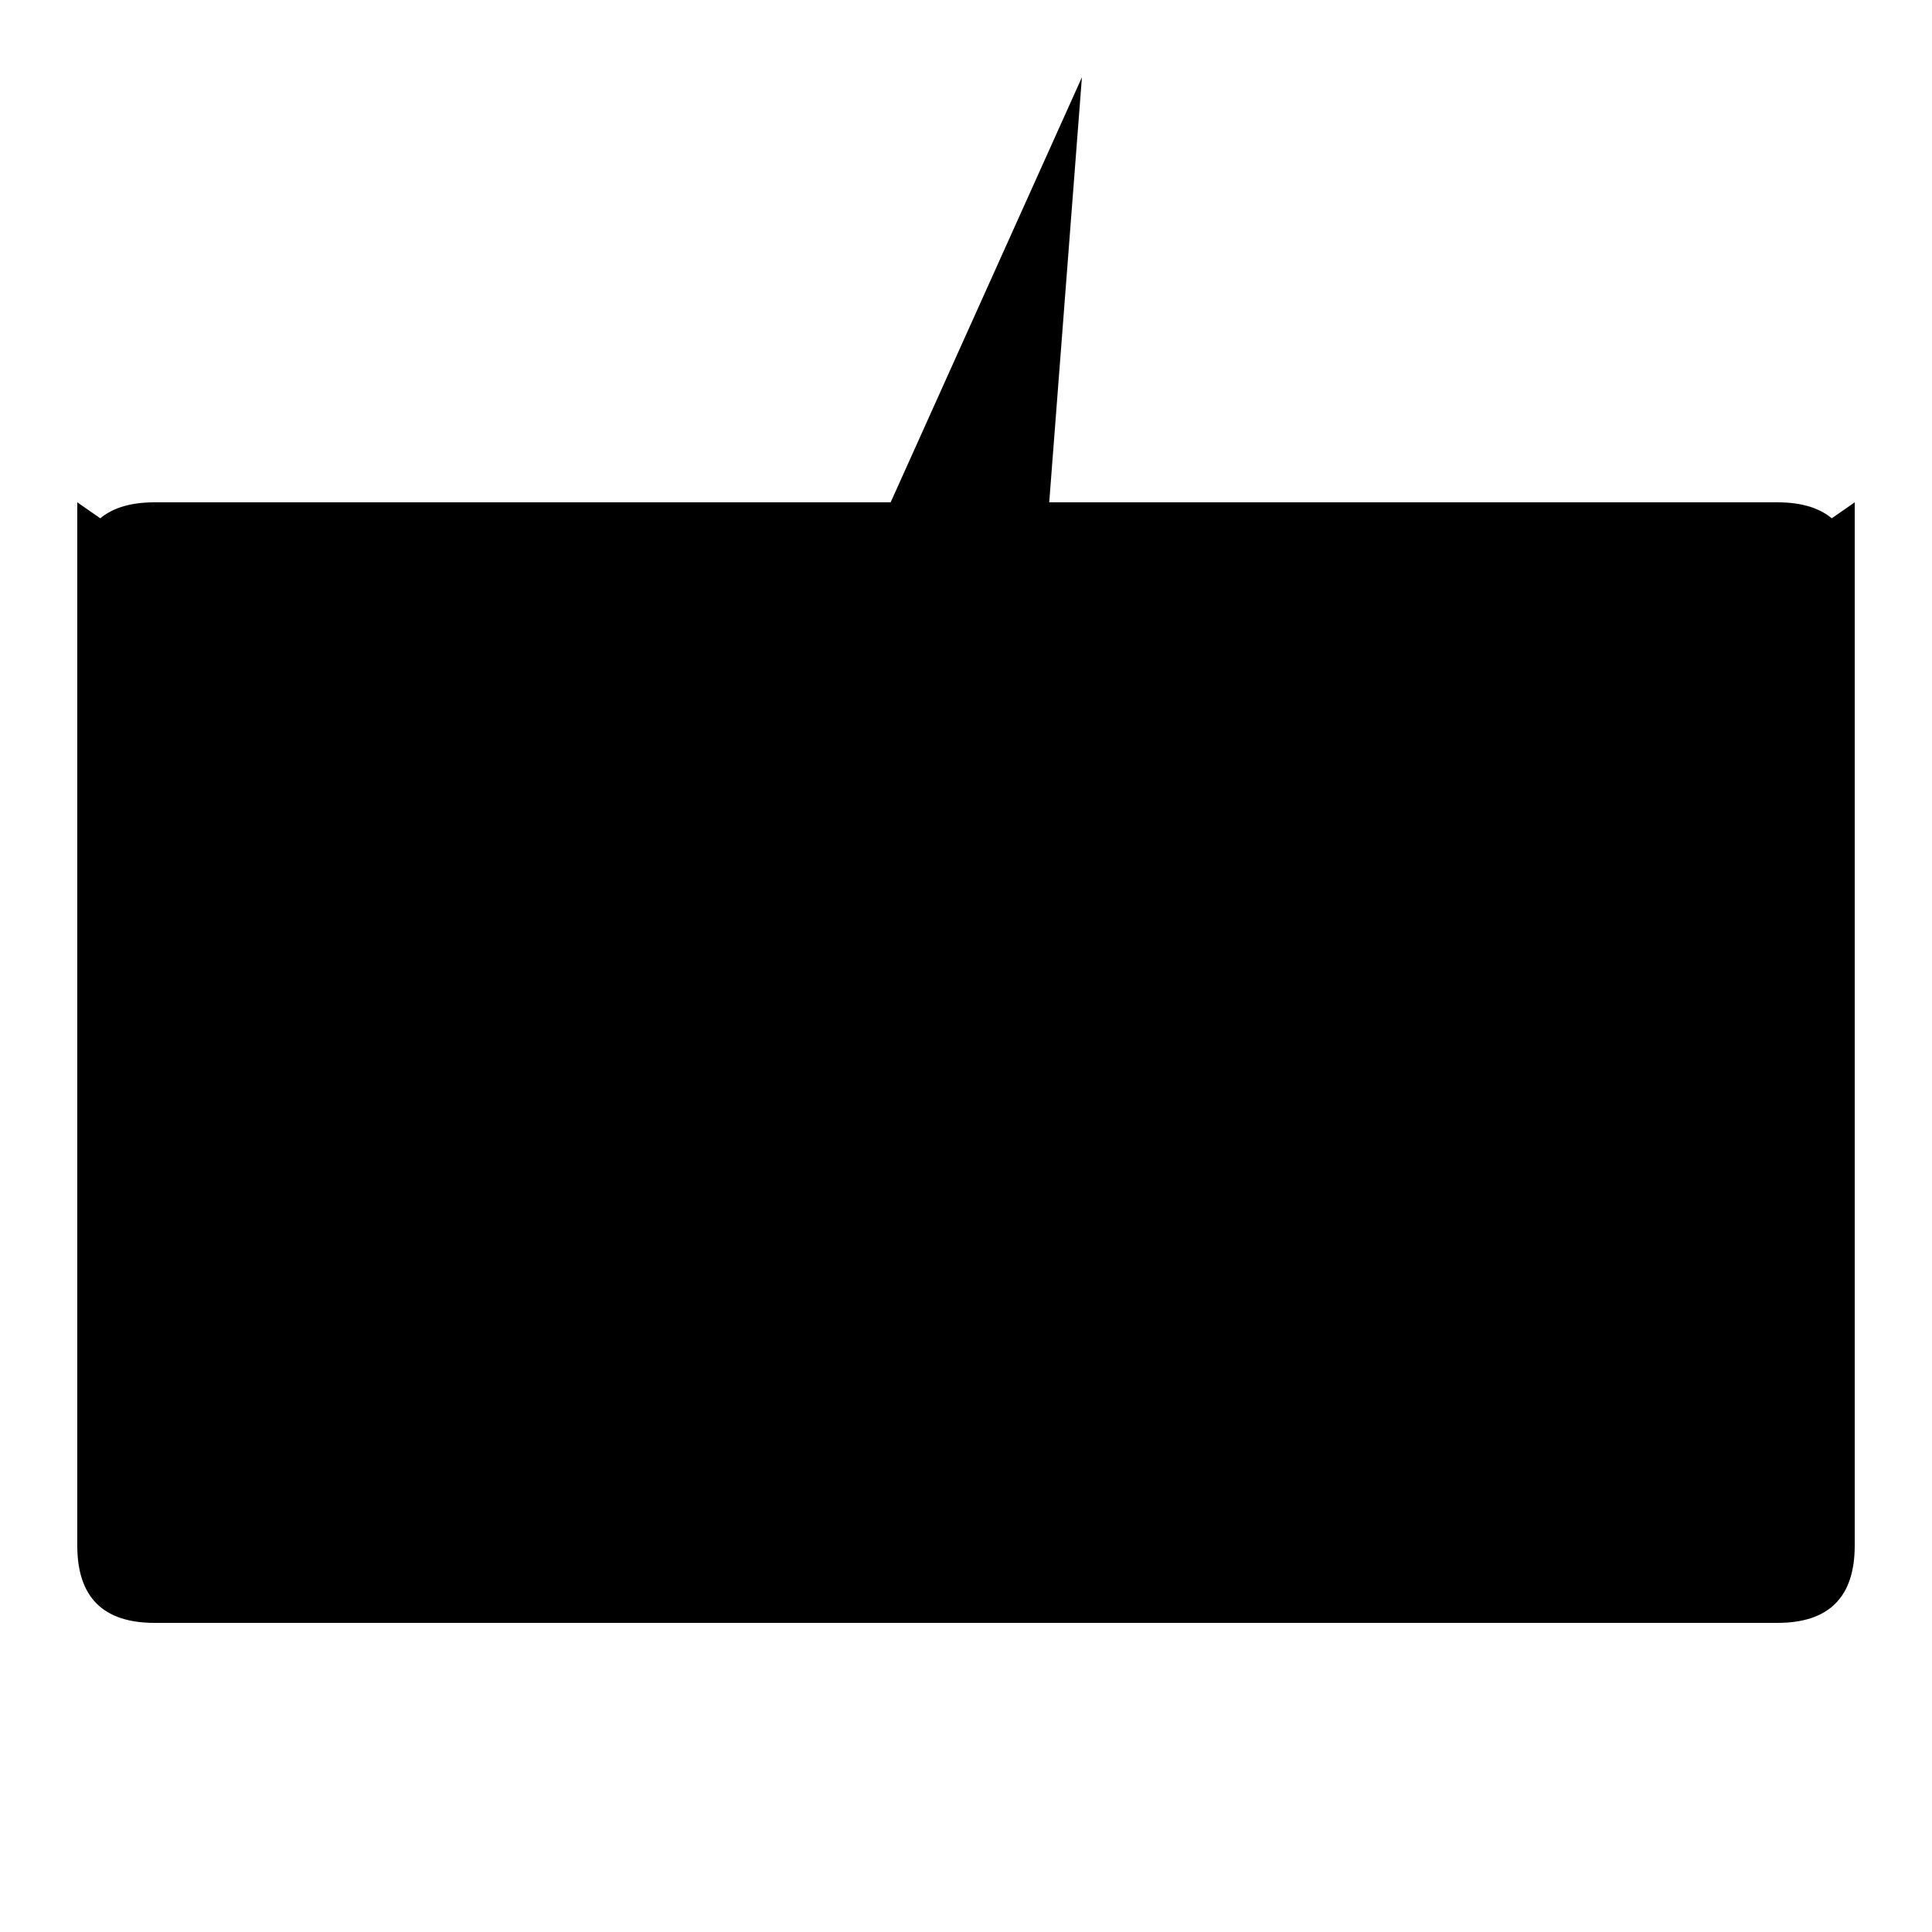
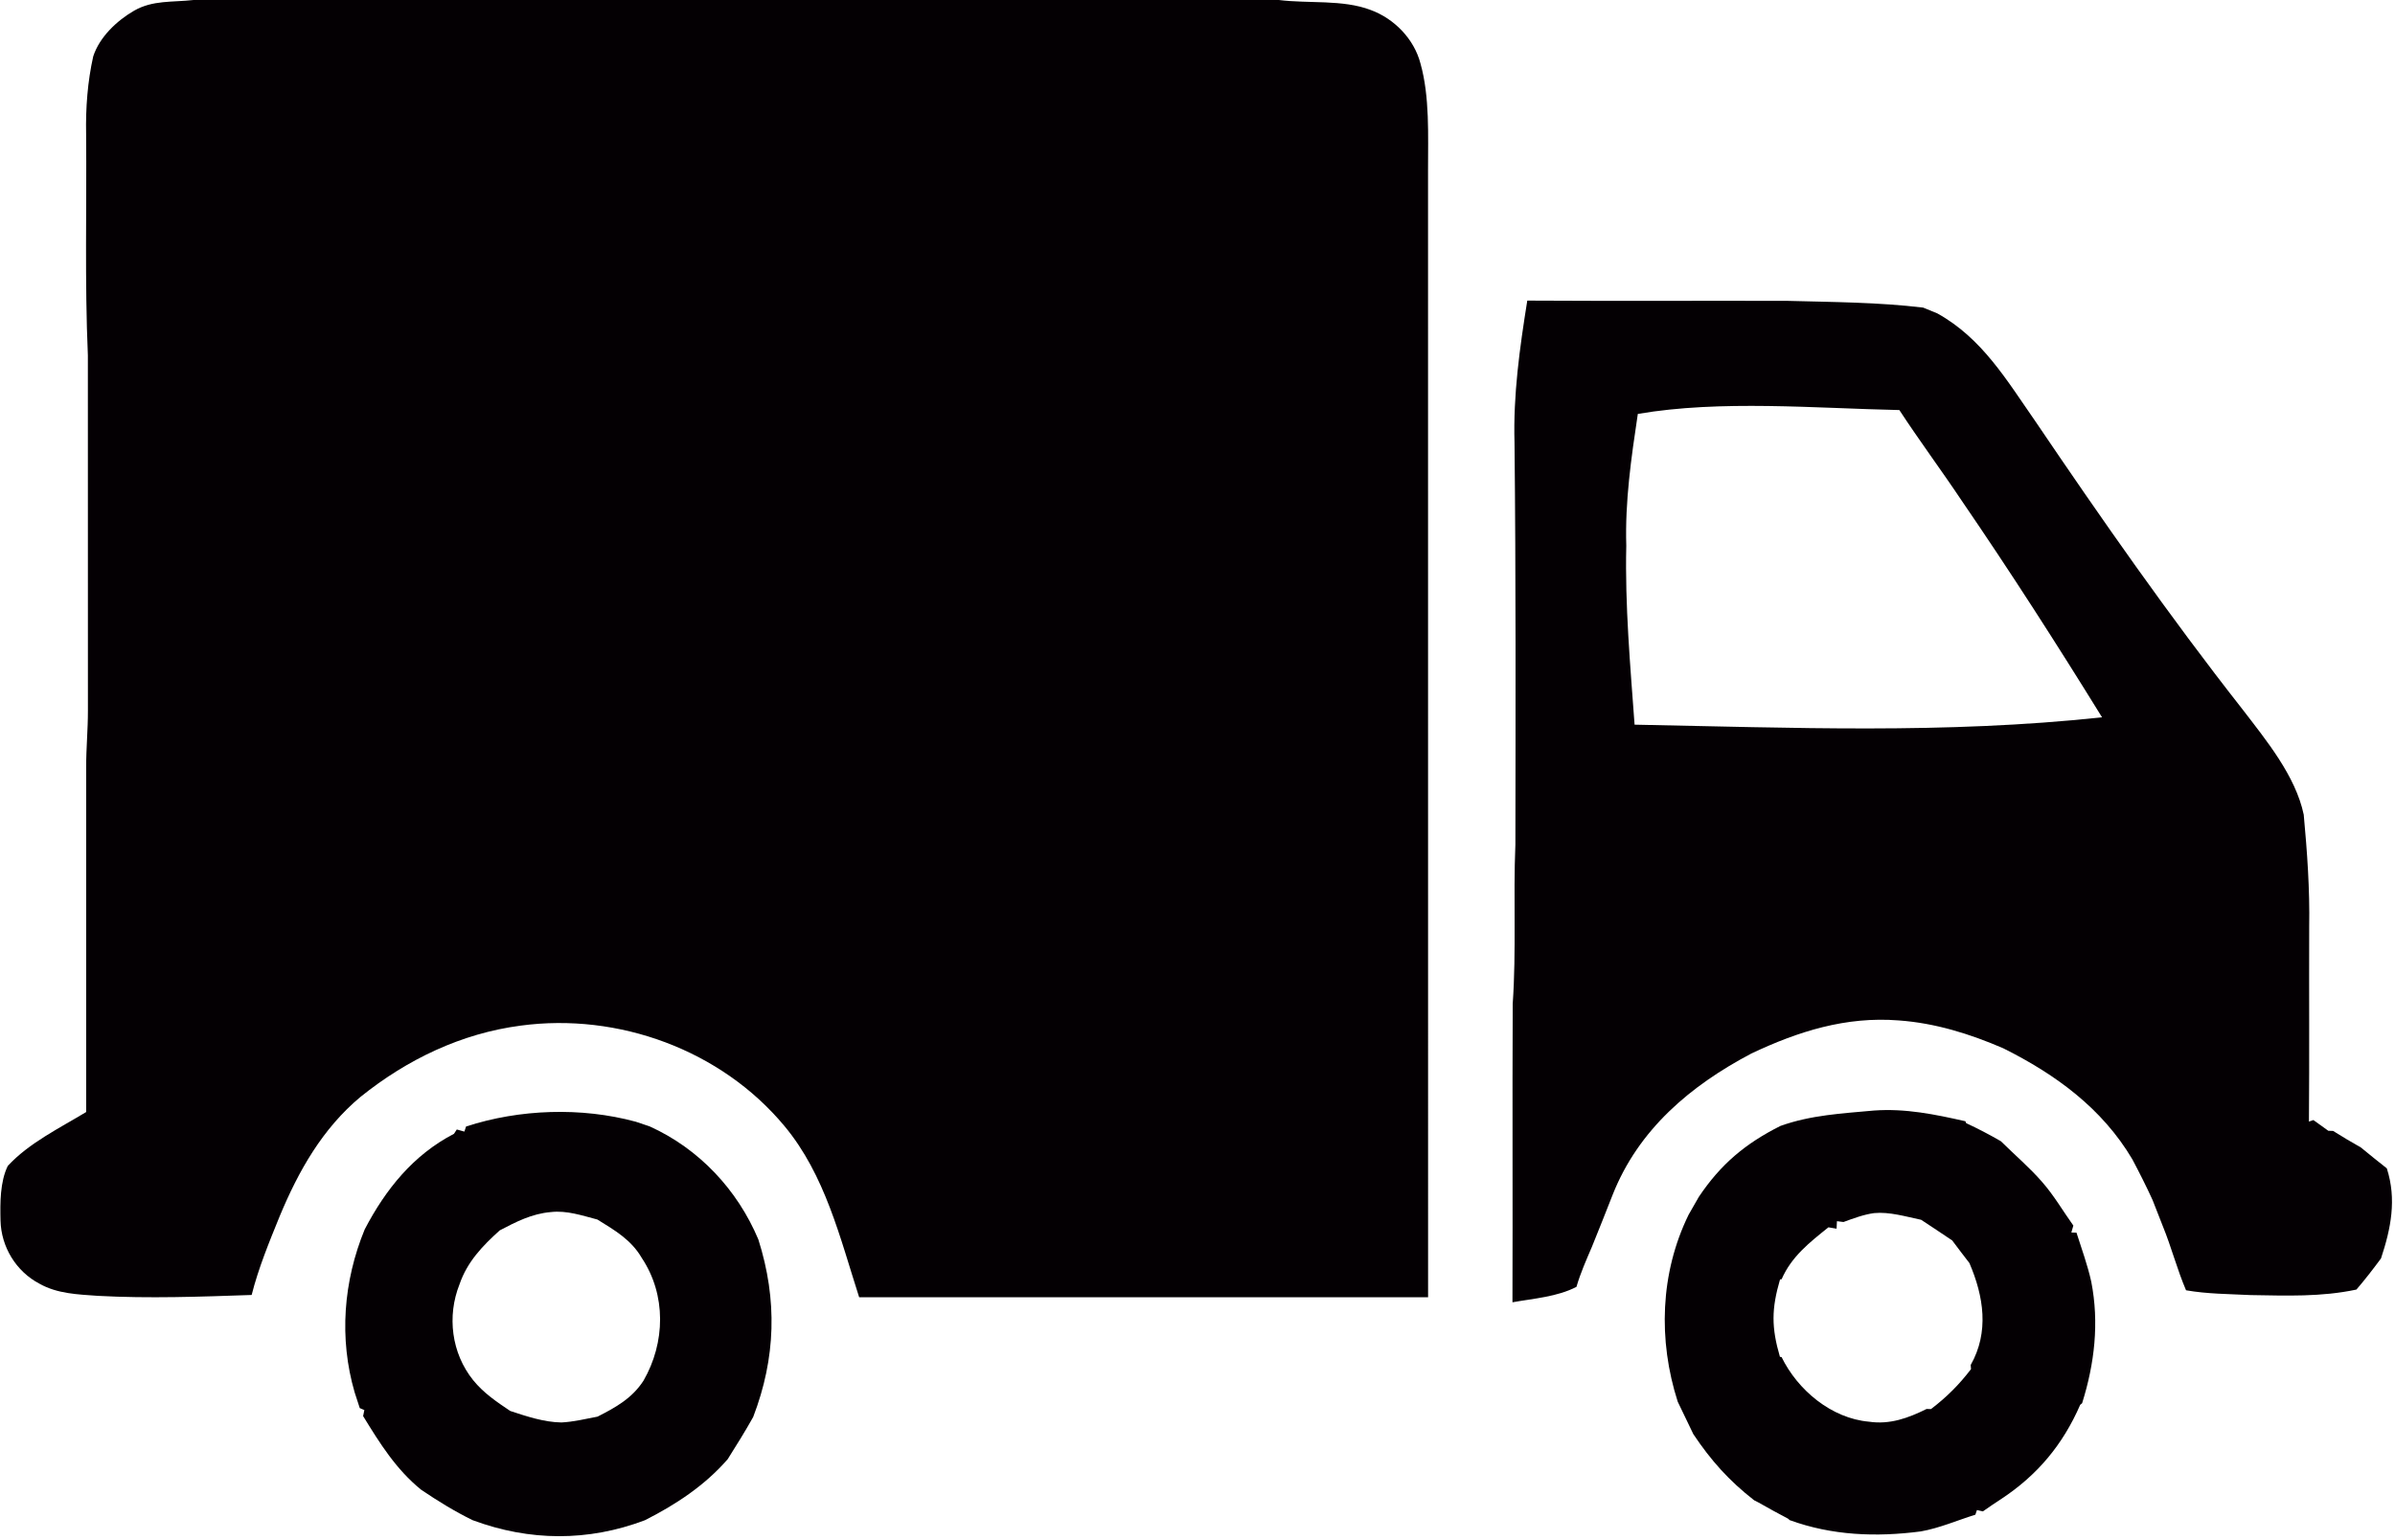
- <svg xmlns="http://www.w3.org/2000/svg" viewBox="0 0 100 100">
-   <path d="M4,30 Q4,26 8,26 L92,26 Q96,26 96,30 L96,80 Q96,84 92,84 L8,84 Q4,84 4,80 Z" fill="currentColor" />
-   <path d="M4,26 L50,58 L96,26 L96,30 L50,62 L4,30 Z" fill="currentColor" />
-   <polygon points="56,4 38,44 52,44 42,74 70,30 54,30" fill="currentColor" />
+ <svg xmlns="http://www.w3.org/2000/svg" width="465px" height="299px" viewBox="0 0 465 299" version="1.1">
+   <g id="Page-1" stroke="none" stroke-width="1" fill="none" fill-rule="evenodd">
+     <g id="icon-mask" fill="#040003" fill-rule="nonzero">
+       <g id="Group">
+         <g id="p1-link" transform="translate(0.070943, 0)">
+           <path d="M37.509,0 L248.219,0 C253.909,0.72 260.629,-0.13 266.029,1.93 C270.619,3.6 274.489,7.57 275.719,12.33 C277.539,18.79 277.179,26.35 277.189,33 C277.199,105.98 277.179,178.96 277.199,251.94 C240.379,251.94 203.559,251.93 166.739,251.94 C163.039,240.46 160.139,228.18 152.239,218.7 C139.949,203.91 119.989,196.63 101.019,199.19 C89.499,200.69 78.959,205.77 69.959,213 C62.549,219.16 57.889,227.41 54.239,236.19 C52.209,241.18 50.109,246.27 48.789,251.5 C38.859,251.84 28.859,252.21 18.939,251.67 C15.049,251.39 11.069,251.28 7.589,249.31 C3.049,246.93 0.149,242.16 0.029,237.04 C-0.051,233.65 -0.071,229.51 1.439,226.44 C5.519,222 11.539,219.07 16.659,215.97 C16.669,193.65 16.669,171.33 16.659,149.01 C16.649,145.33 17.009,141.67 16.999,138 C16.979,115 16.999,92 16.989,69.01 C16.369,54.69 16.779,40.33 16.649,26 C16.549,20.99 16.929,15.84 18.029,10.95 C19.249,7.19 22.609,4.02 25.959,2.08 C29.599,-0.01 33.359,0.47 37.509,0 Z" id="p1" />
+         </g>
+         <g id="p2-link" transform="translate(293.65, 58.38)">
+           <path d="M2.88,-1.42108547e-14 C19.71,0.1 36.55,0.01 53.38,0.05 C62.2,0.29 70.96,0.31 79.74,1.36 C80.65,1.74 81.56,2.11 82.48,2.48 C91.19,7.31 95.94,15.43 101.47,23.36 C114.37,42.42 127.51,61.25 141.71,79.34 C146.3,85.33 152.05,92.3 153.63,99.84 C154.3,107.07 154.82,114.36 154.69,121.62 C154.65,134.23 154.74,146.84 154.64,159.45 L155.51,159.15 C156.47,159.85 157.44,160.54 158.4,161.23 L159.33,161.26 C161.1,162.38 162.9,163.44 164.72,164.47 C166.4,165.83 168.06,167.21 169.76,168.53 C171.7,174.54 170.56,180.22 168.63,186.03 C167.1,188.09 165.54,190.12 163.86,192.07 C157.02,193.53 150.23,193.25 143.29,193.14 C139.14,192.93 134.87,192.93 130.78,192.21 C129.04,188.14 127.94,183.83 126.26,179.73 C125.6,178.06 124.94,176.38 124.29,174.7 C123.06,172 121.73,169.37 120.34,166.75 C114.48,156.85 105.41,150.25 95.27,145.2 C88.78,142.4 82.08,140.31 74.99,139.8 C64.78,138.99 55.46,141.92 46.36,146.24 C34.56,152.46 24.46,160.98 19.45,173.67 C18.78,175.35 18.11,177.03 17.46,178.71 C16.78,180.39 16.11,182.06 15.44,183.74 C14.34,186.32 13.21,188.83 12.43,191.54 C8.73,193.48 4.07,193.81 0,194.54 C0.07,175.22 -0.04,155.89 0.05,136.57 C0.77,126.26 0.14,115.96 0.57,105.64 C0.61,79.62 0.67,53.63 0.4,27.62 C0.13,18.3 1.41,9.18 2.88,-1.42108547e-14 Z M24.34,22.01 C23.06,30.55 21.84,38.96 22.1,47.62 C21.83,59.25 22.87,70.77 23.71,82.36 C54.28,82.94 83.97,84.21 114.47,80.93 C105.69,66.71 96.68,52.67 87.24,38.88 C83.28,32.95 79.02,27.22 75.12,21.26 C58.9,20.92 40.41,19.25 24.34,22.01 Z" id="p2" />
+         </g>
+         <g id="p4-link" transform="translate(67.03207, 215.9448)">
+           <path d="M56.398,1.905 C57.308,2.225 58.228,2.535 59.148,2.835 C68.698,7.165 76.168,15.145 80.208,24.785 C83.928,36.495 83.598,47.815 79.198,59.265 C77.638,62.055 75.948,64.755 74.248,67.455 C69.788,72.575 64.188,76.265 58.178,79.305 C47.148,83.475 35.798,83.395 24.758,79.305 C21.248,77.595 17.968,75.565 14.738,73.385 C9.868,69.435 6.698,64.345 3.468,59.075 L3.708,57.905 L2.818,57.525 C2.498,56.505 2.168,55.495 1.828,54.485 C-1.232,43.995 -0.362,32.875 3.778,22.815 C7.838,15.045 13.198,8.355 21.108,4.255 L21.658,3.415 L23.128,3.825 L23.458,2.835 C33.868,-0.555 45.838,-0.955 56.398,1.905 Z M29.988,23.015 C26.638,26.035 23.688,29.105 22.188,33.475 C19.718,39.675 20.628,46.865 24.828,52.095 C26.848,54.595 29.398,56.315 32.038,58.085 C35.198,59.125 38.628,60.275 41.988,60.315 C44.338,60.195 46.678,59.625 48.978,59.185 C52.498,57.405 55.718,55.605 57.908,52.195 C62.158,44.825 62.358,35.535 57.558,28.345 C55.508,24.815 52.308,22.985 48.958,20.905 C46.008,20.135 42.998,19.095 39.918,19.455 C36.238,19.765 33.188,21.335 29.988,23.015 Z" id="p4" />
+         </g>
+         <g id="p5-link" transform="translate(323.2187, 215.5863)">
+           <path d="M40.621,0.094 C46.751,-0.346 52.441,0.834 58.371,2.174 L58.521,2.544 C60.831,3.614 63.061,4.784 65.261,6.054 C67.911,8.674 70.811,11.144 73.251,13.944 C75.561,16.574 77.271,19.544 79.331,22.434 L78.941,23.784 L79.941,23.814 C80.951,26.994 82.091,30.084 82.811,33.344 C84.371,41.314 83.451,49.254 81.031,56.944 L80.661,57.244 C77.301,64.974 72.351,70.914 65.301,75.554 C64.111,76.324 62.931,77.124 61.771,77.944 L60.611,77.684 L60.311,78.584 C56.811,79.674 53.321,81.204 49.711,81.834 C41.091,82.964 32.491,82.644 24.261,79.644 L23.931,79.354 C22.011,78.344 20.111,77.314 18.231,76.234 L17.351,75.784 C12.471,71.974 8.981,68.074 5.551,62.944 C4.541,60.844 3.521,58.744 2.521,56.644 C-1.309,44.724 -0.909,31.634 4.641,20.314 C5.301,19.154 5.961,18.004 6.621,16.854 C10.881,10.504 15.651,6.504 22.461,3.084 C28.381,0.964 34.421,0.664 40.621,0.094 Z M34.701,21.744 L33.431,21.584 L33.361,23.044 L31.781,22.774 C28.131,25.704 24.621,28.424 22.691,32.854 L22.381,32.904 C20.721,38.604 20.691,42.214 22.361,47.924 L22.681,47.974 C25.811,54.394 32.361,59.884 39.651,60.524 C43.701,61.124 47.271,59.824 50.831,58.054 L51.691,58.074 C54.711,55.774 57.161,53.334 59.461,50.314 L59.401,49.514 C63.021,43.124 61.931,36.174 59.151,29.714 C58.021,28.274 56.921,26.794 55.811,25.324 C53.811,23.984 51.801,22.634 49.781,21.314 C46.811,20.694 43.631,19.724 40.631,20.014 C38.611,20.294 36.611,21.044 34.701,21.744 Z" id="p5" />
+         </g>
+       </g>
+     </g>
+   </g>
</svg>
